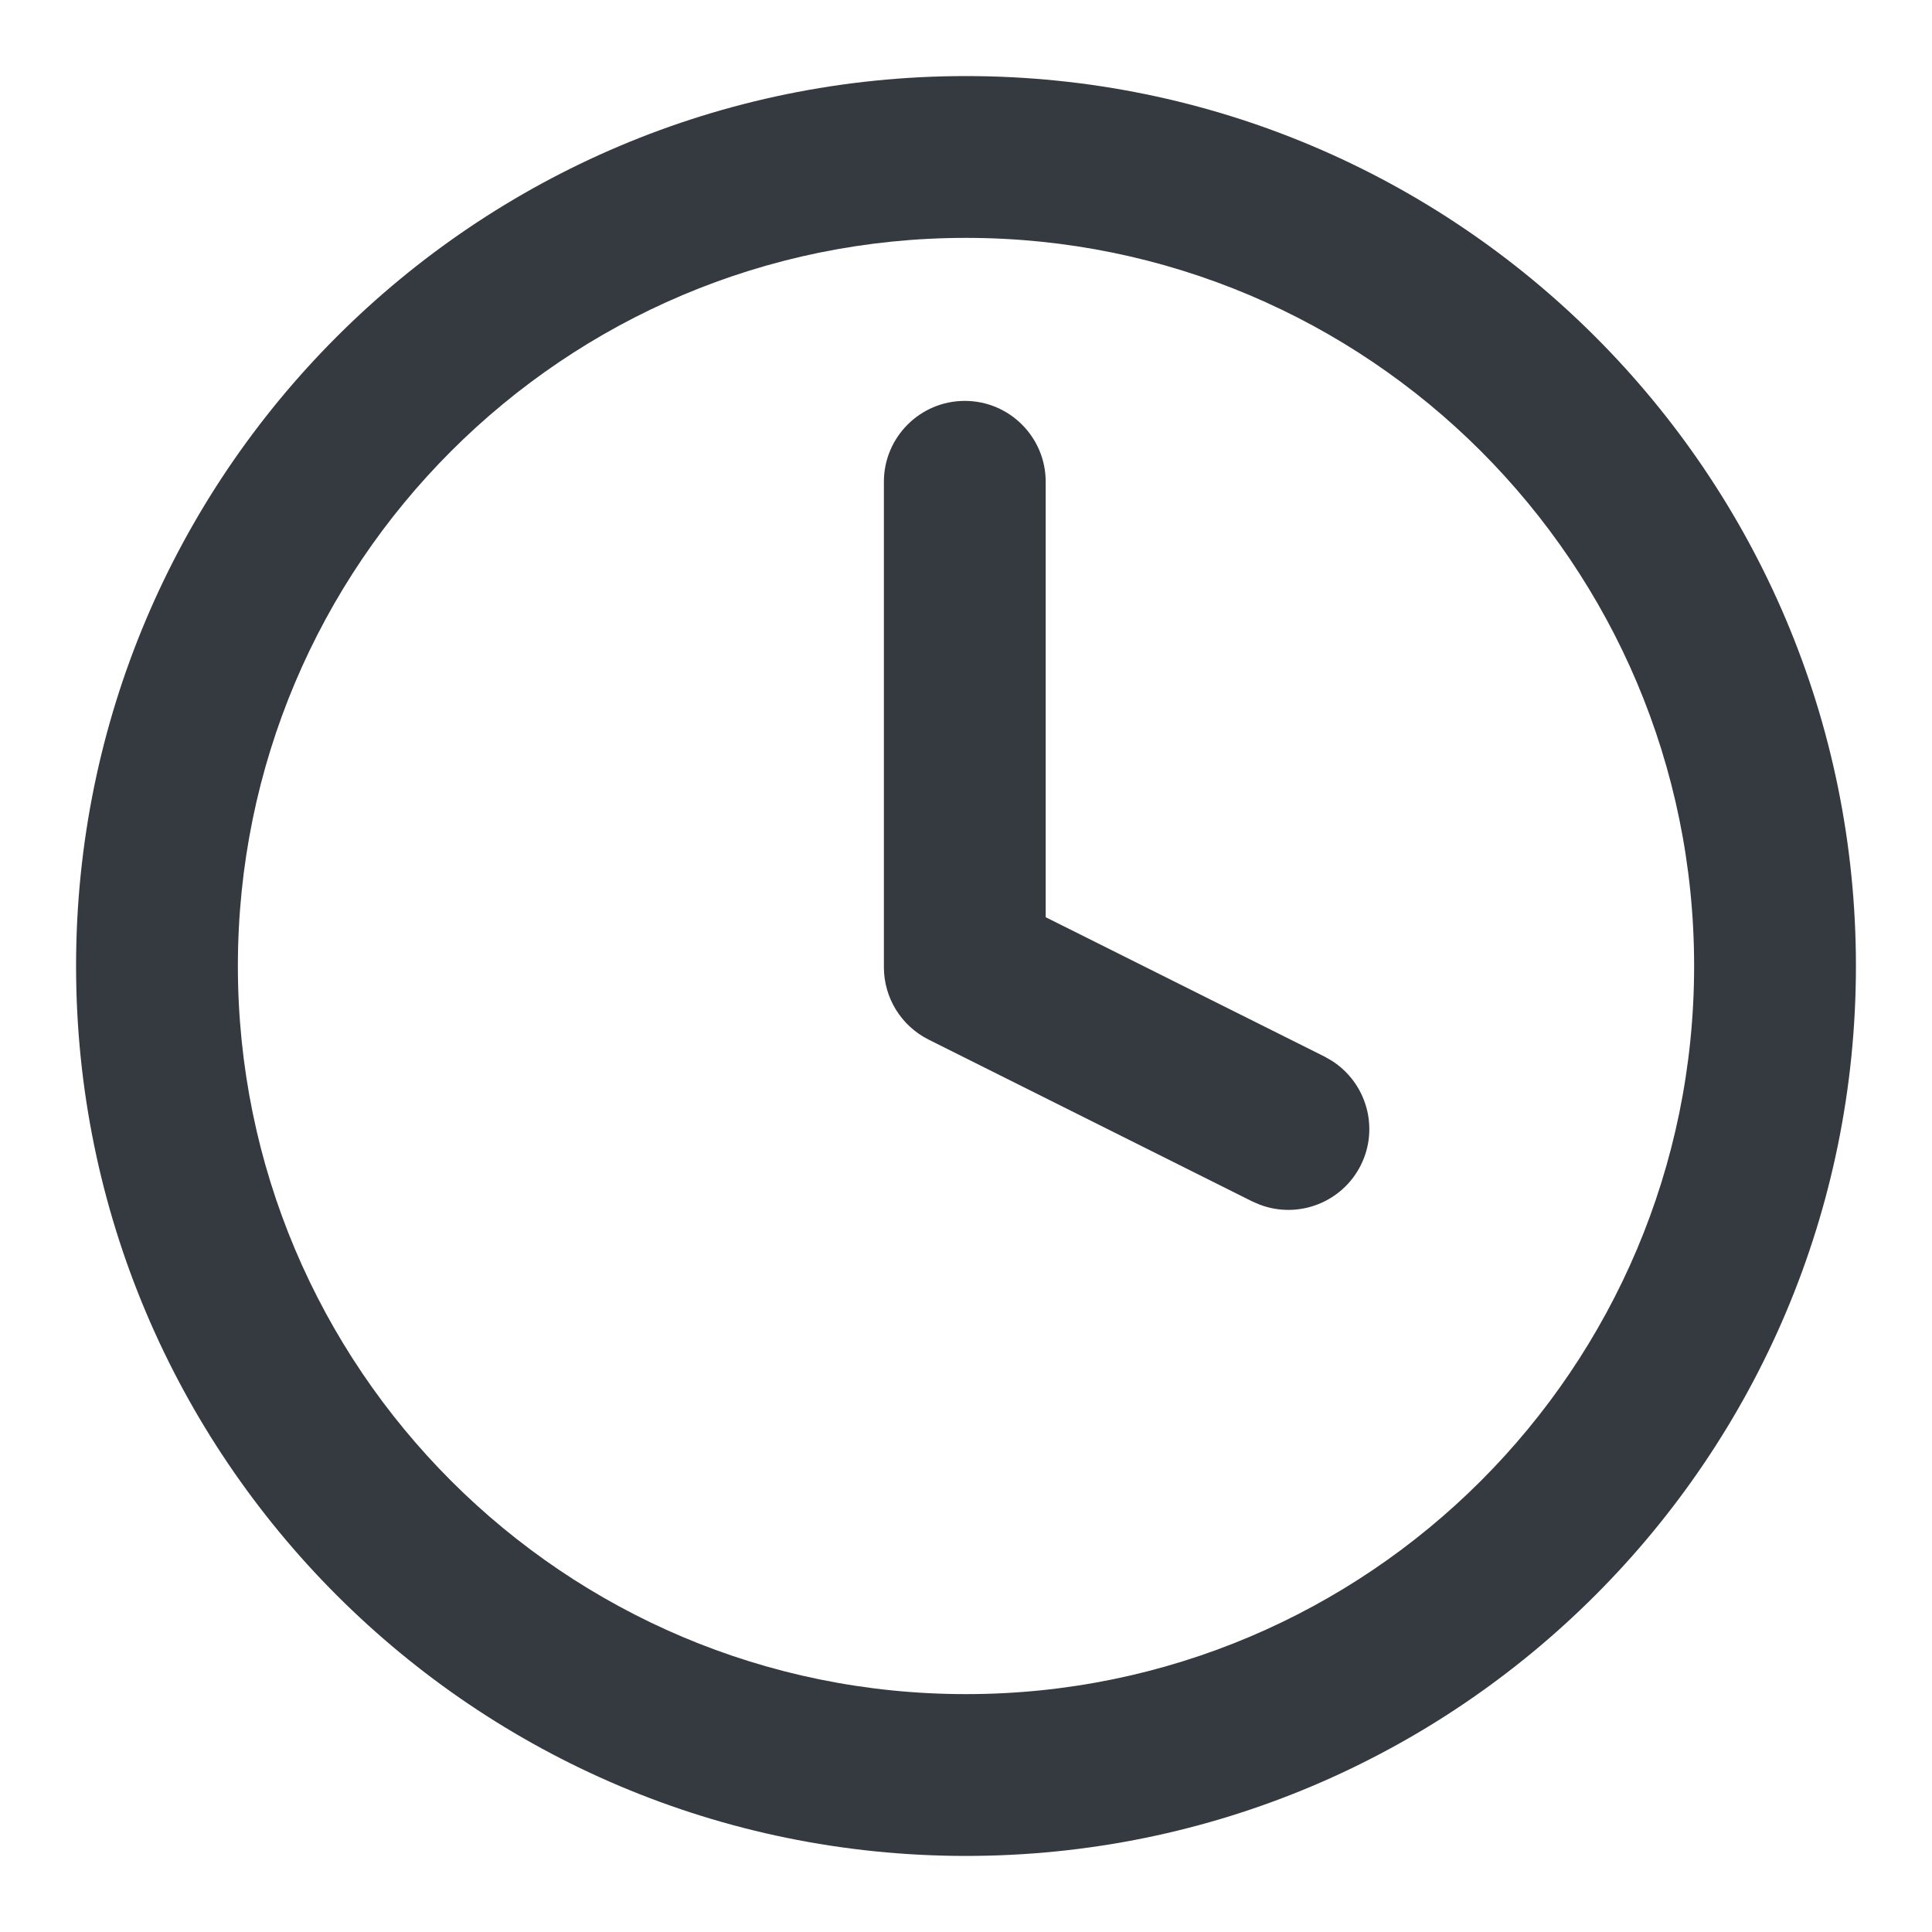
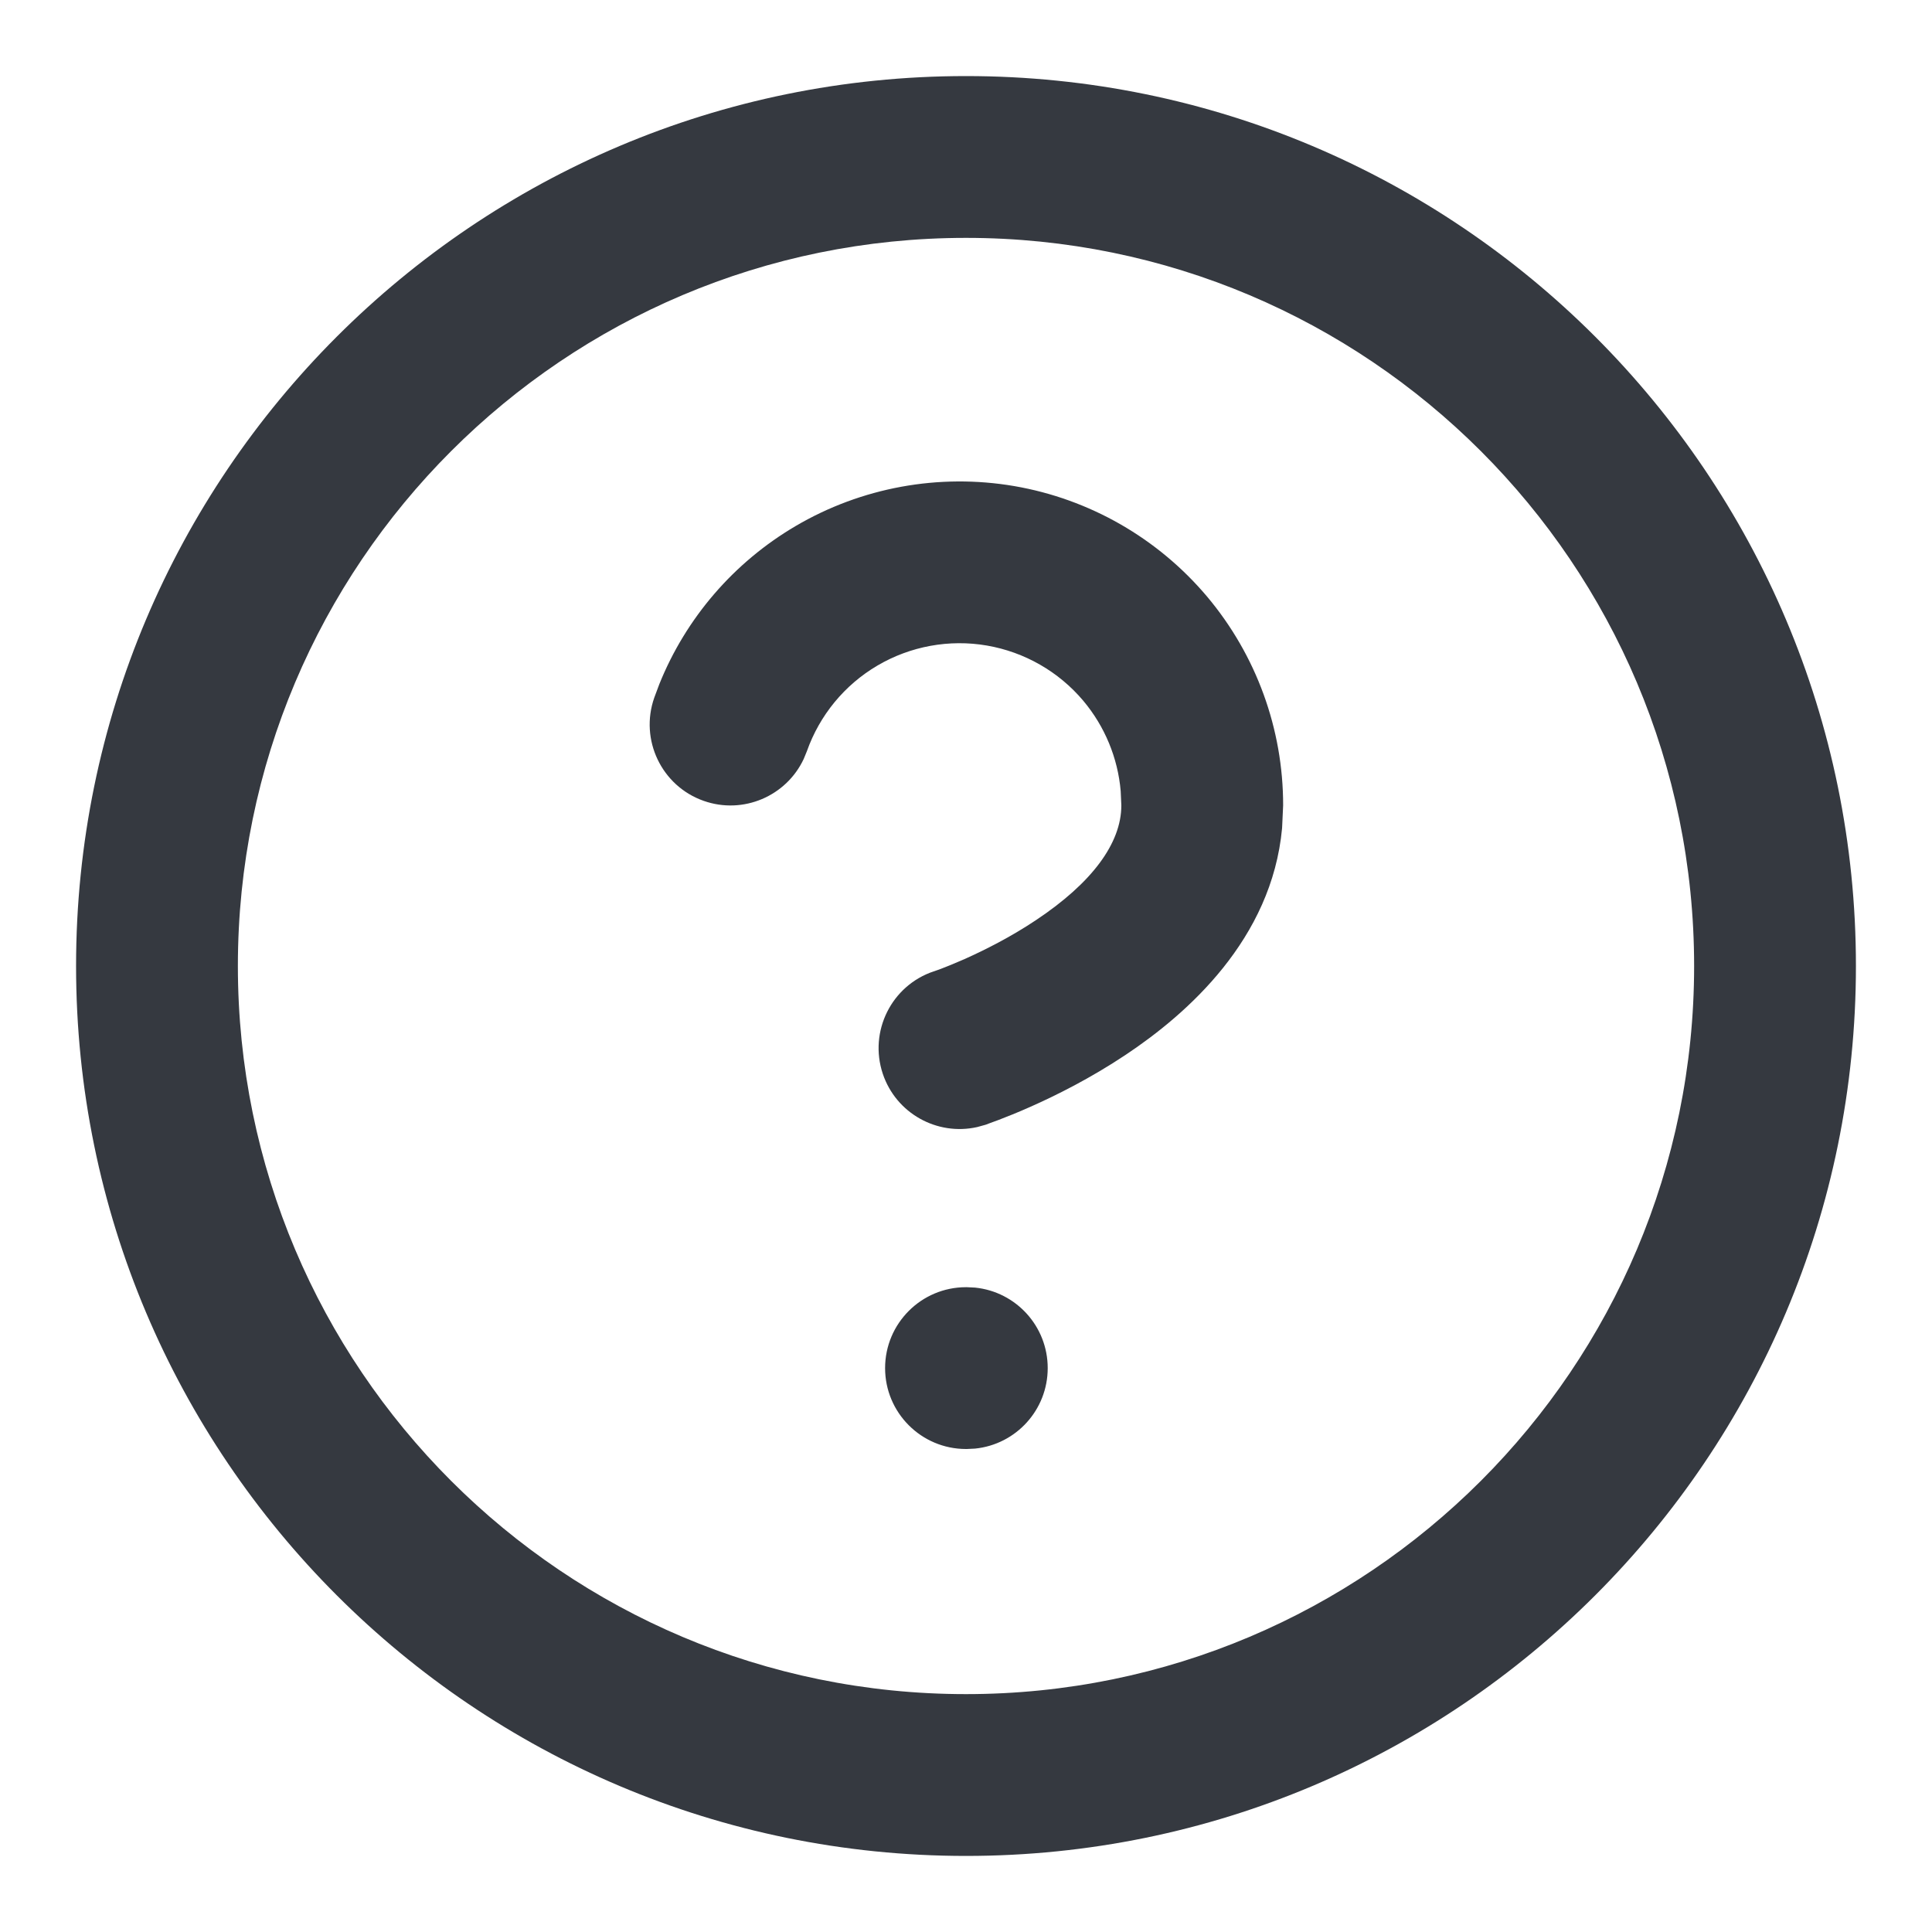
<svg xmlns="http://www.w3.org/2000/svg" width="16" height="16" viewBox="0 0 16 16">
  <g transform="matrix(1 0 0 1 0 0)">
    <g style="">
      <g transform="matrix(0.67 0 0 0.67 8 8)">
        <path style="stroke: none; stroke-width: 1; stroke-dasharray: none; stroke-linecap: butt; stroke-dashoffset: 0; stroke-linejoin: miter; stroke-miterlimit: 4; fill: rgb(53,57,64); fill-rule: nonzero; opacity: 1;" transform=" translate(-12, -12)" d="M 21 12 C 21 7.029 16.971 3 12 3 C 7.029 3 3 7.029 3 12 C 3 16.971 7.029 21 12 21 C 16.971 21 21 16.971 21 12 Z M 23 12 C 23 18.075 18.075 23 12 23 C 5.925 23 1 18.075 1 12 C 1 5.925 5.925 1 12 1 C 18.075 1 23 5.925 23 12 Z" stroke-linecap="round" />
      </g>
-       <g transform="matrix(0.67 0 0 0.67 9.33 6.67)">
-         <path style="stroke: none; stroke-width: 1; stroke-dasharray: none; stroke-linecap: butt; stroke-dashoffset: 0; stroke-linejoin: miter; stroke-miterlimit: 4; fill: rgb(53,57,64); fill-rule: nonzero; opacity: 1;" transform=" translate(-14, -10)" d="M 11 6 C 11 5.448 11.448 5 12 5 C 12.552 5 13 5.448 13 6 L 13 11.382 L 16.447 13.105 L 16.536 13.156 C 16.964 13.428 17.126 13.984 16.895 14.447 C 16.663 14.91 16.12 15.115 15.646 14.935 L 15.553 14.895 L 11.553 12.895 C 11.214 12.725 11 12.379 11 12 L 11 6 Z" stroke-linecap="round" />
+       <g transform="matrix(0.67 0 0 0.67 8 6.67)">
+         <path style="stroke: none; stroke-width: 1; stroke-dasharray: none; stroke-linecap: butt; stroke-dashoffset: 0; stroke-linejoin: miter; stroke-miterlimit: 4; fill: rgb(53,57,64); fill-rule: nonzero; opacity: 1;" transform=" translate(-12, -10)" d="M 9.894 6.547 C 10.708 6.069 11.665 5.894 12.596 6.053 C 13.527 6.213 14.371 6.697 14.98 7.419 C 15.588 8.142 15.921 9.056 15.92 10 L 15.907 10.281 C 15.78 11.655 14.735 12.576 13.975 13.082 C 13.539 13.373 13.111 13.586 12.795 13.726 C 12.636 13.797 12.501 13.85 12.405 13.887 C 12.356 13.905 12.317 13.92 12.288 13.93 C 12.274 13.935 12.263 13.94 12.254 13.943 C 12.25 13.944 12.246 13.946 12.243 13.947 C 12.242 13.947 12.24 13.947 12.239 13.948 L 12.238 13.949 L 12.236 13.949 L 12.138 13.976 C 11.643 14.087 11.135 13.807 10.971 13.316 C 10.797 12.793 11.079 12.226 11.602 12.051 L 11.602 12.052 L 11.604 12.051 C 11.606 12.05 11.611 12.049 11.618 12.046 C 11.634 12.041 11.659 12.032 11.693 12.019 C 11.76 11.993 11.861 11.953 11.983 11.899 C 12.229 11.789 12.551 11.628 12.865 11.418 C 13.555 10.959 13.92 10.469 13.92 10 L 13.92 9.998 L 13.912 9.823 C 13.877 9.414 13.716 9.024 13.45 8.707 C 13.146 8.346 12.723 8.104 12.258 8.024 C 11.793 7.944 11.313 8.032 10.906 8.271 C 10.499 8.51 10.19 8.886 10.033 9.331 L 9.994 9.426 C 9.779 9.885 9.246 10.116 8.758 9.944 C 8.237 9.761 7.964 9.189 8.147 8.668 L 8.209 8.502 C 8.538 7.684 9.13 6.996 9.894 6.547 Z" stroke-linecap="round" />
+       </g>
+       <g transform="matrix(0.67 0 0 0.67 8 11.33)">
+         <path style="stroke: none; stroke-width: 1; stroke-dasharray: none; stroke-linecap: butt; stroke-dashoffset: 0; stroke-linejoin: miter; stroke-miterlimit: 4; fill: rgb(53,57,64); fill-rule: nonzero; opacity: 1;" transform=" translate(-12, -17)" d="M 12.01 16 L 12.112 16.005 C 12.617 16.056 13.01 16.482 13.01 17 C 13.01 17.518 12.617 17.944 12.112 17.995 L 12.01 18 L 12 18 C 11.448 18 11 17.552 11 17 C 11 16.448 11.448 16 12 16 L 12.01 16 Z" stroke-linecap="round" />
      </g>
    </g>
  </g>
</svg>
